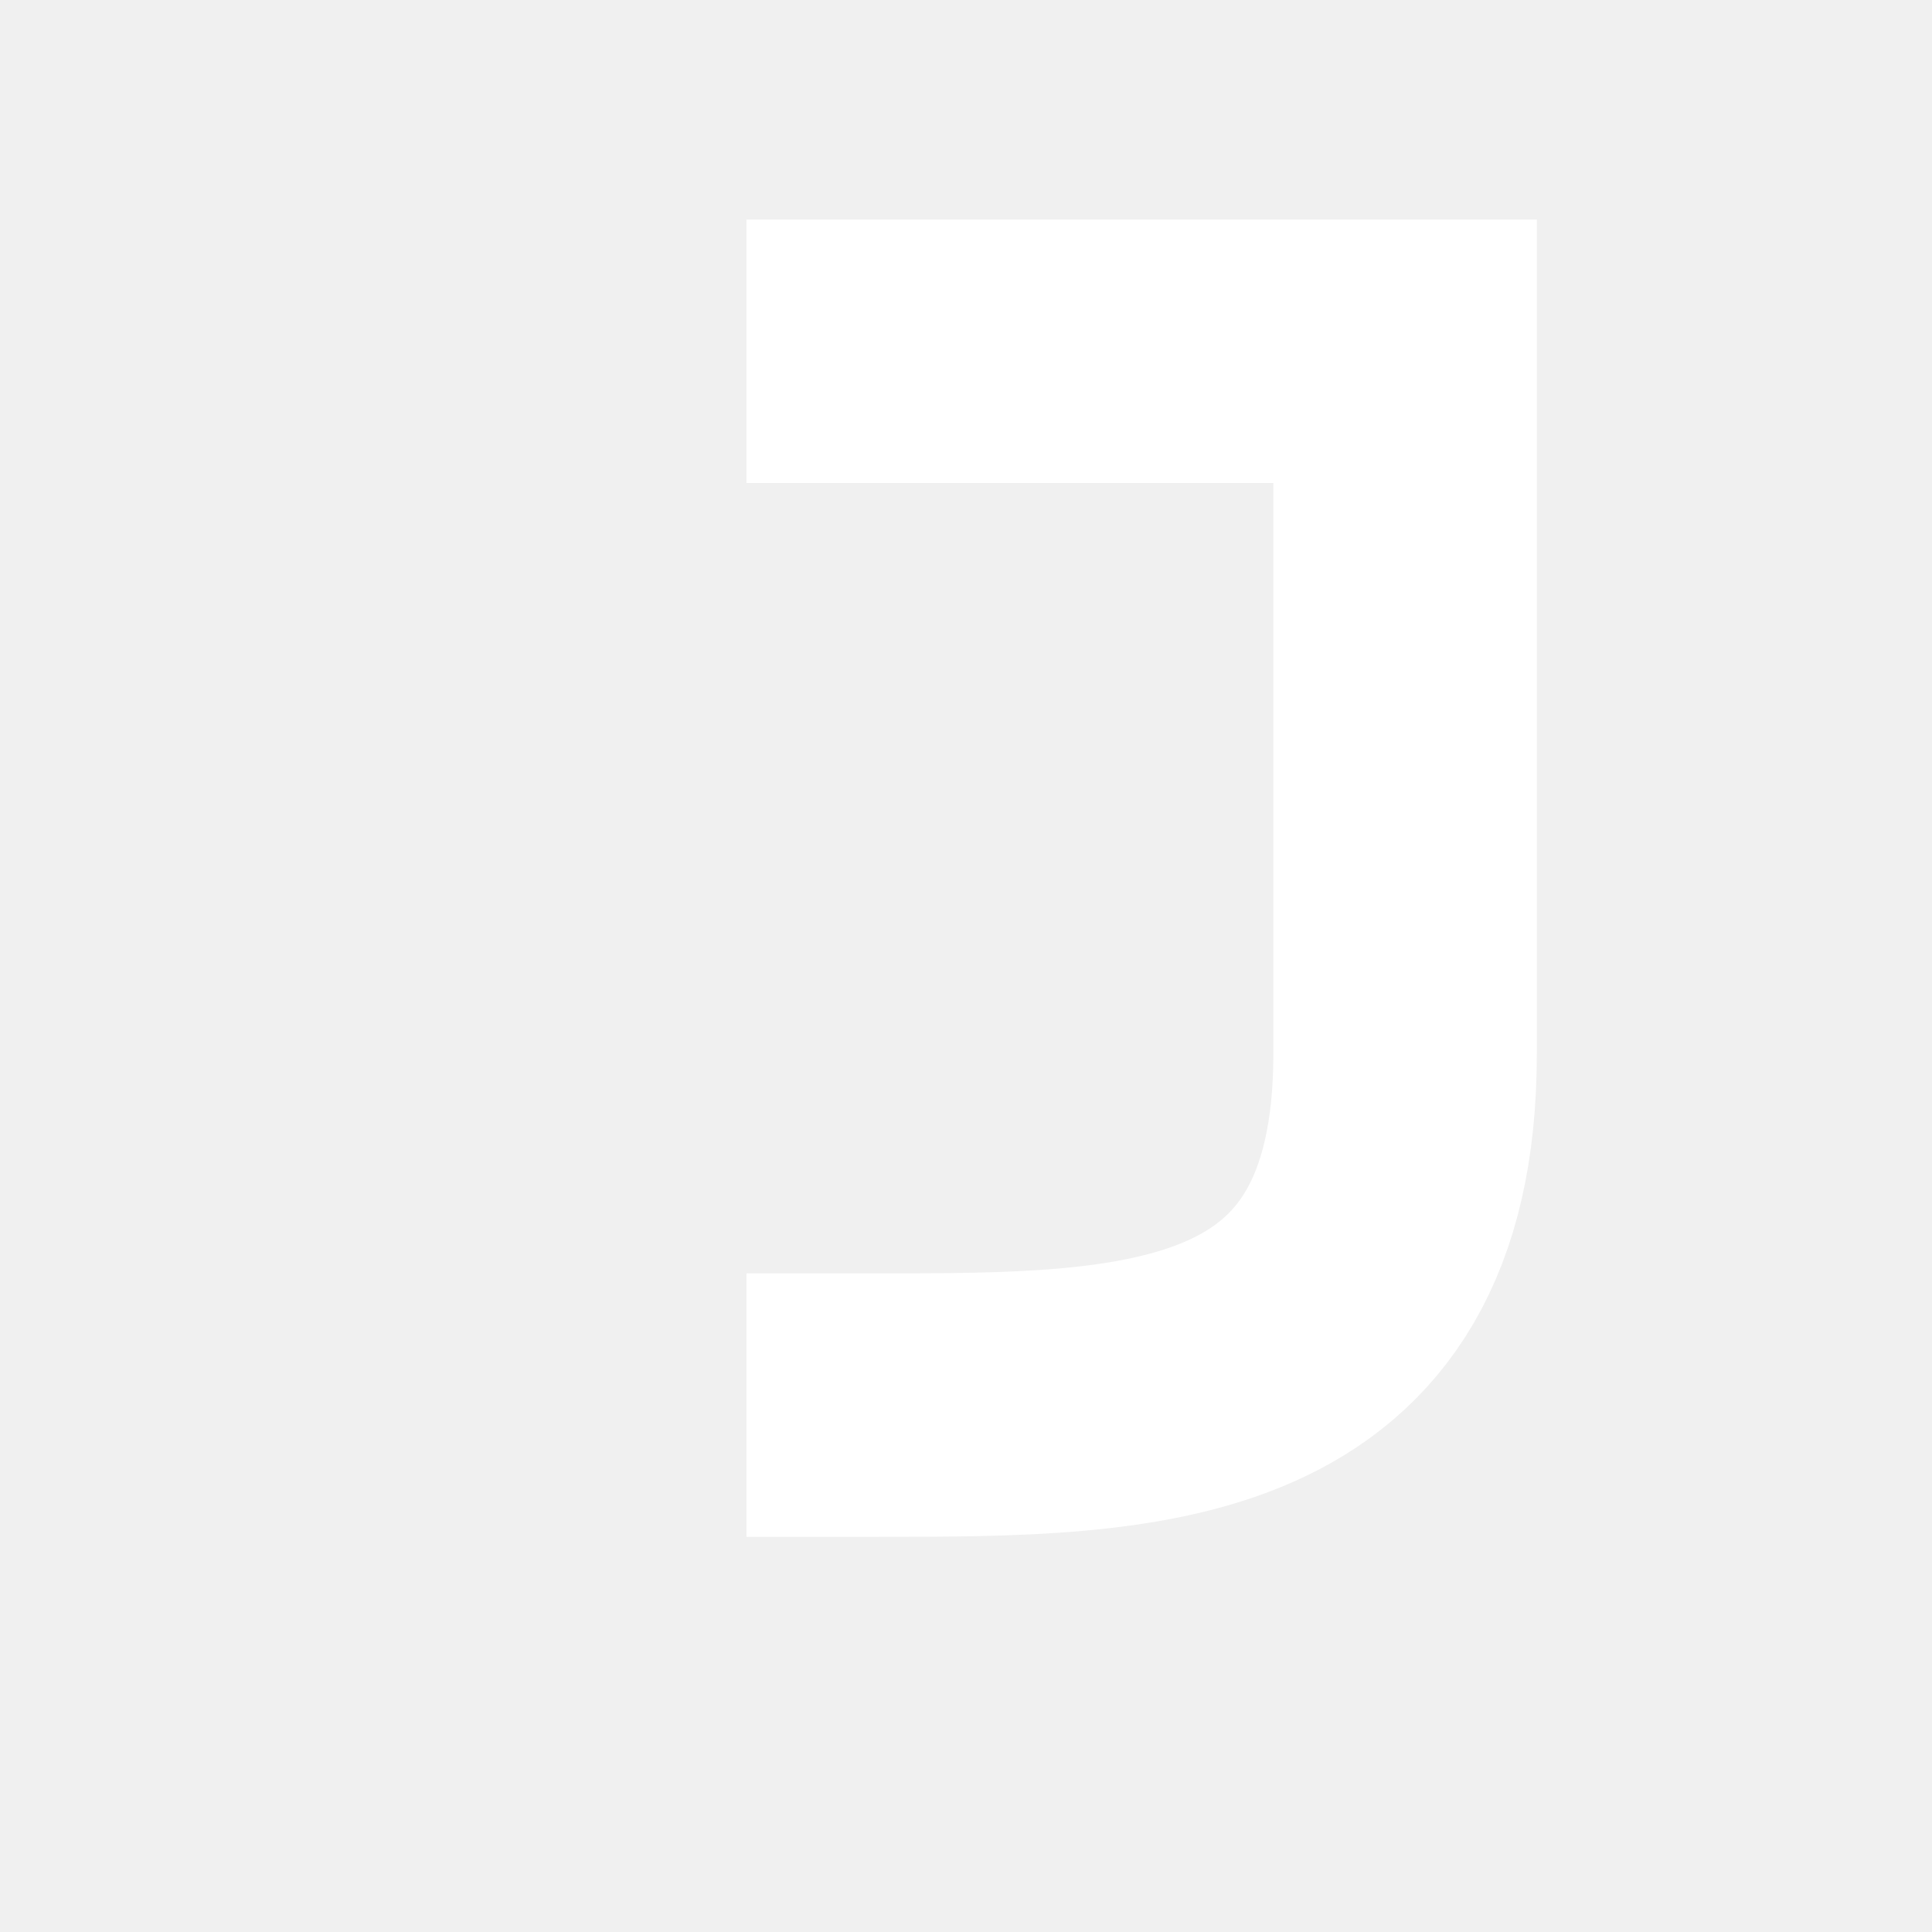
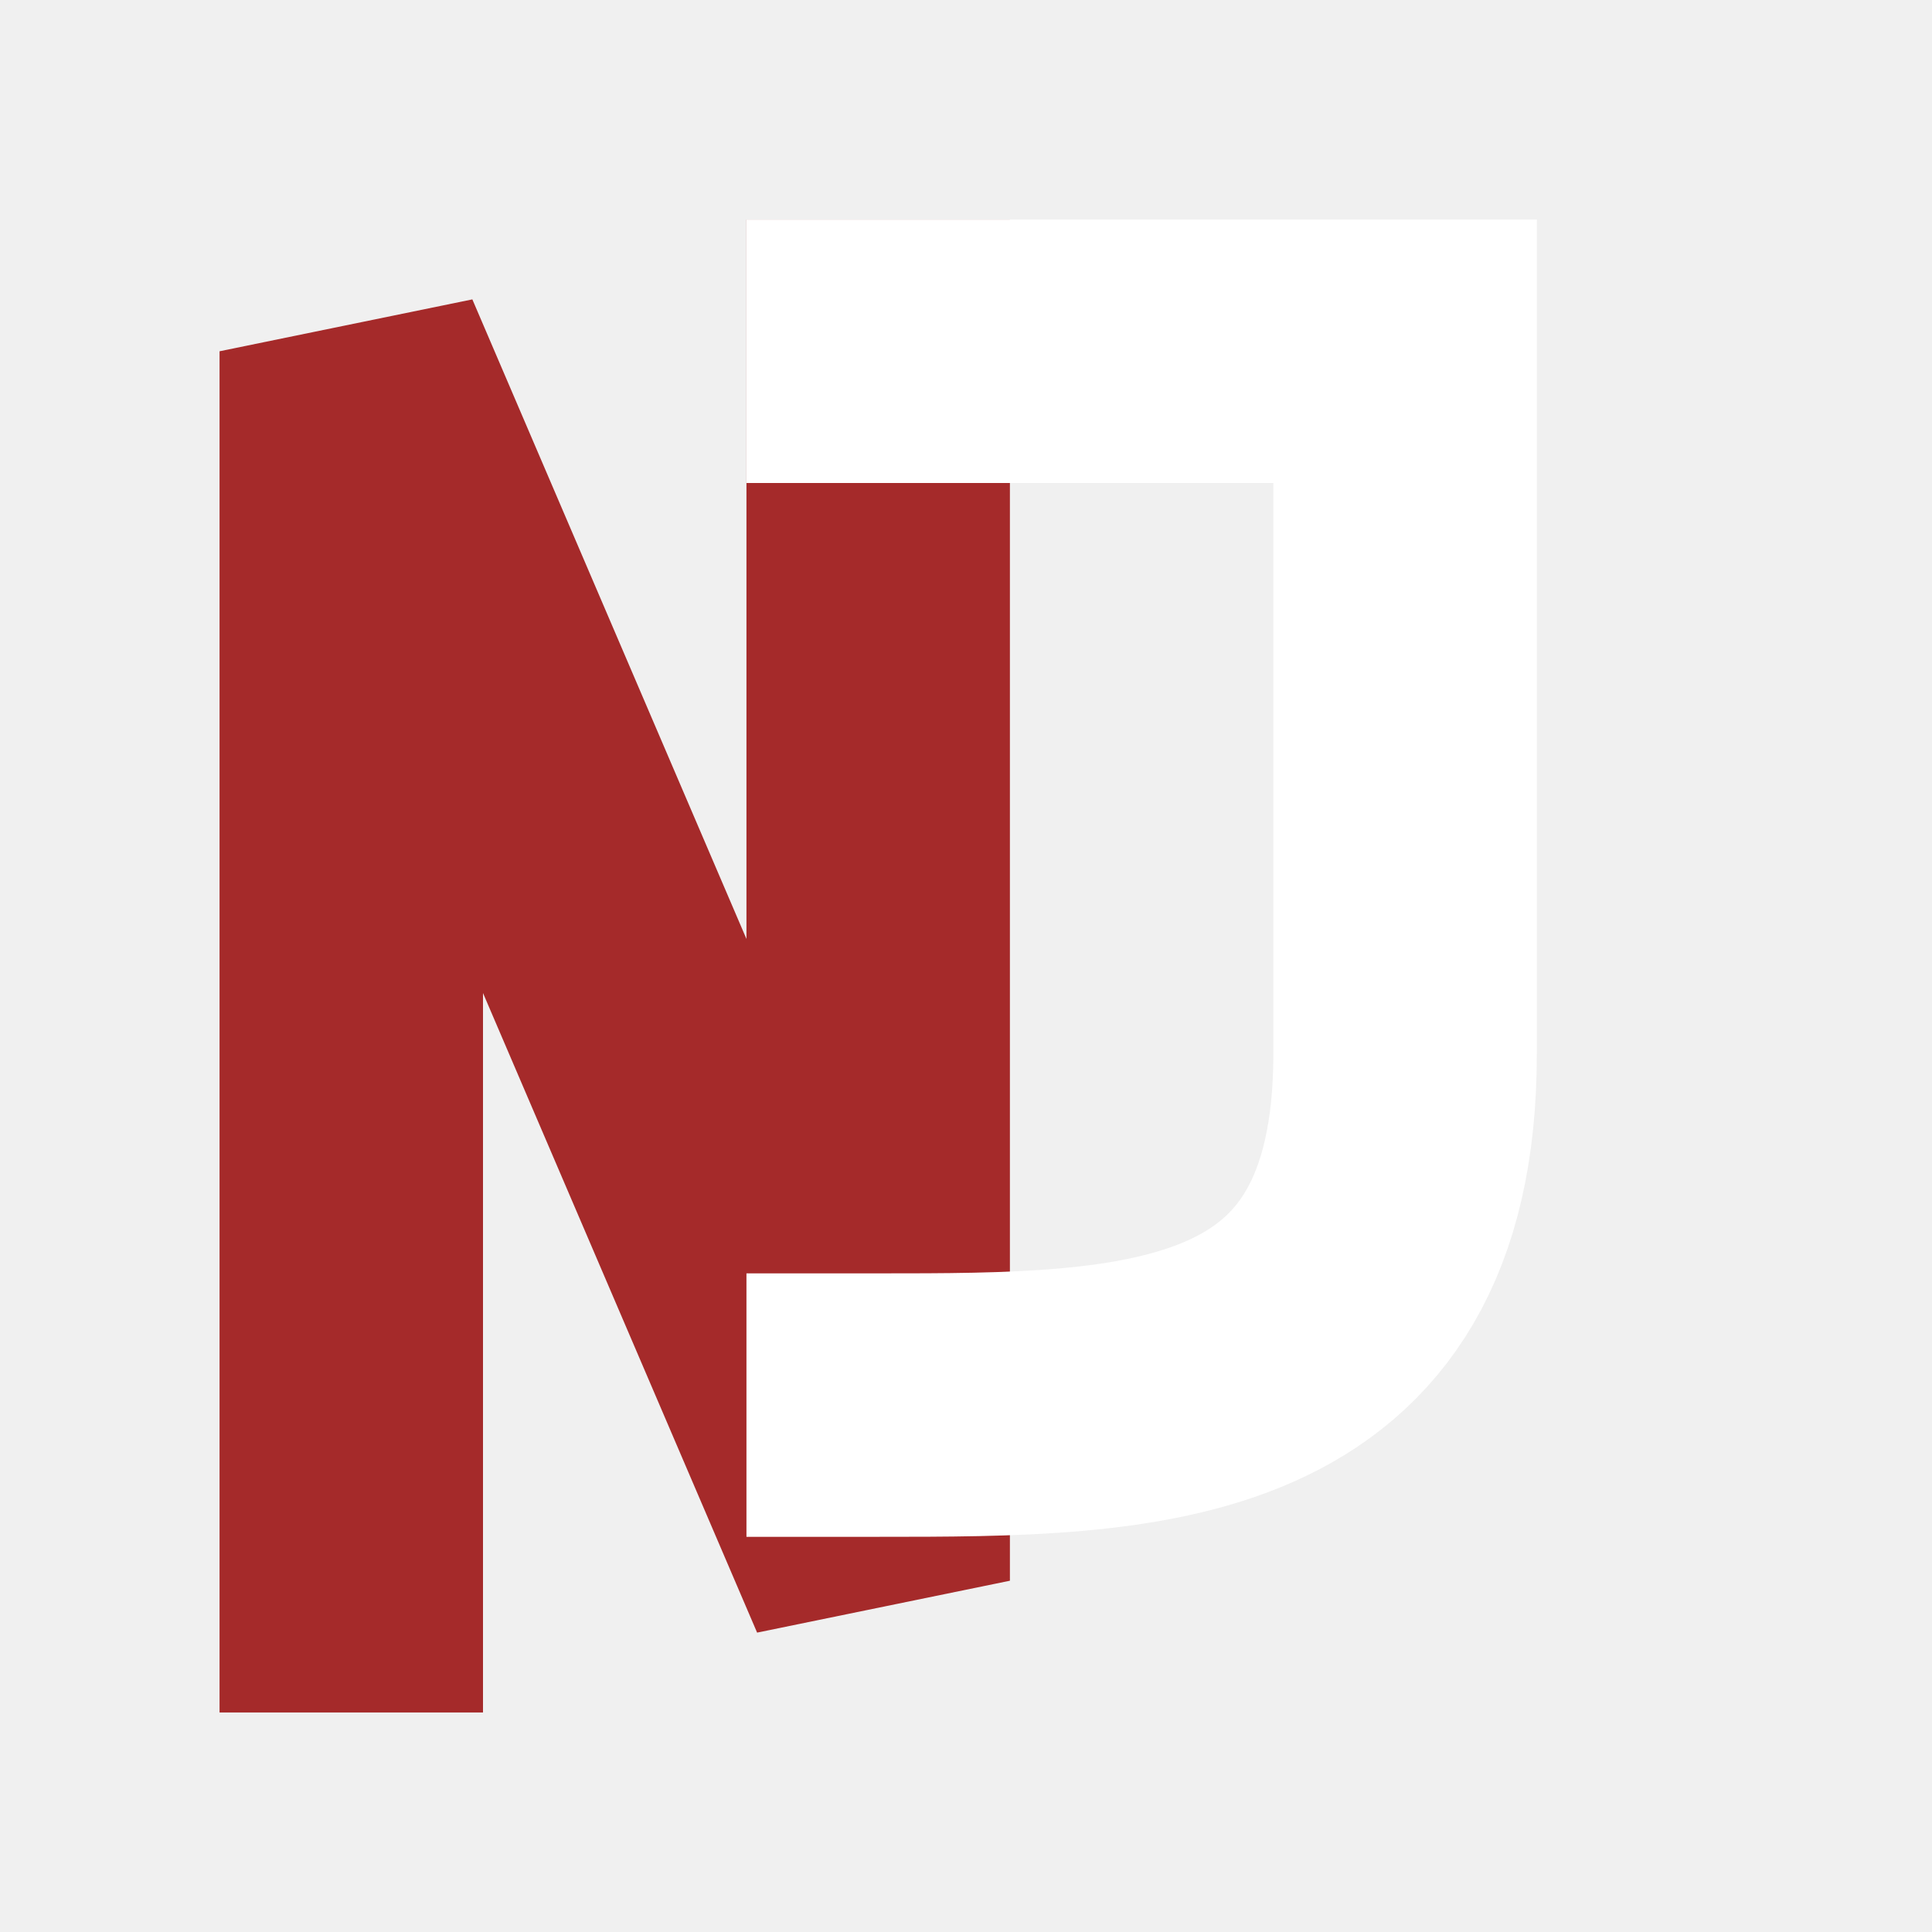
<svg xmlns="http://www.w3.org/2000/svg" width="100" height="100" viewBox="0 0 110 110">
  <g stroke-width="15" stroke-linecap="square">
-     <path d="M20 90 L 20 20 L 50 90 L 50 20" stroke="biege" fill="none" />
+     <path d="M20 90 L 20 20 L 50 90 L 50 20" stroke="brown" fill="none" />
    <path d="M50 20 L 80 20 L 80 60 C 80 80 65 80 50 80" stroke="white" fill="none" />
  </g>
</svg>
